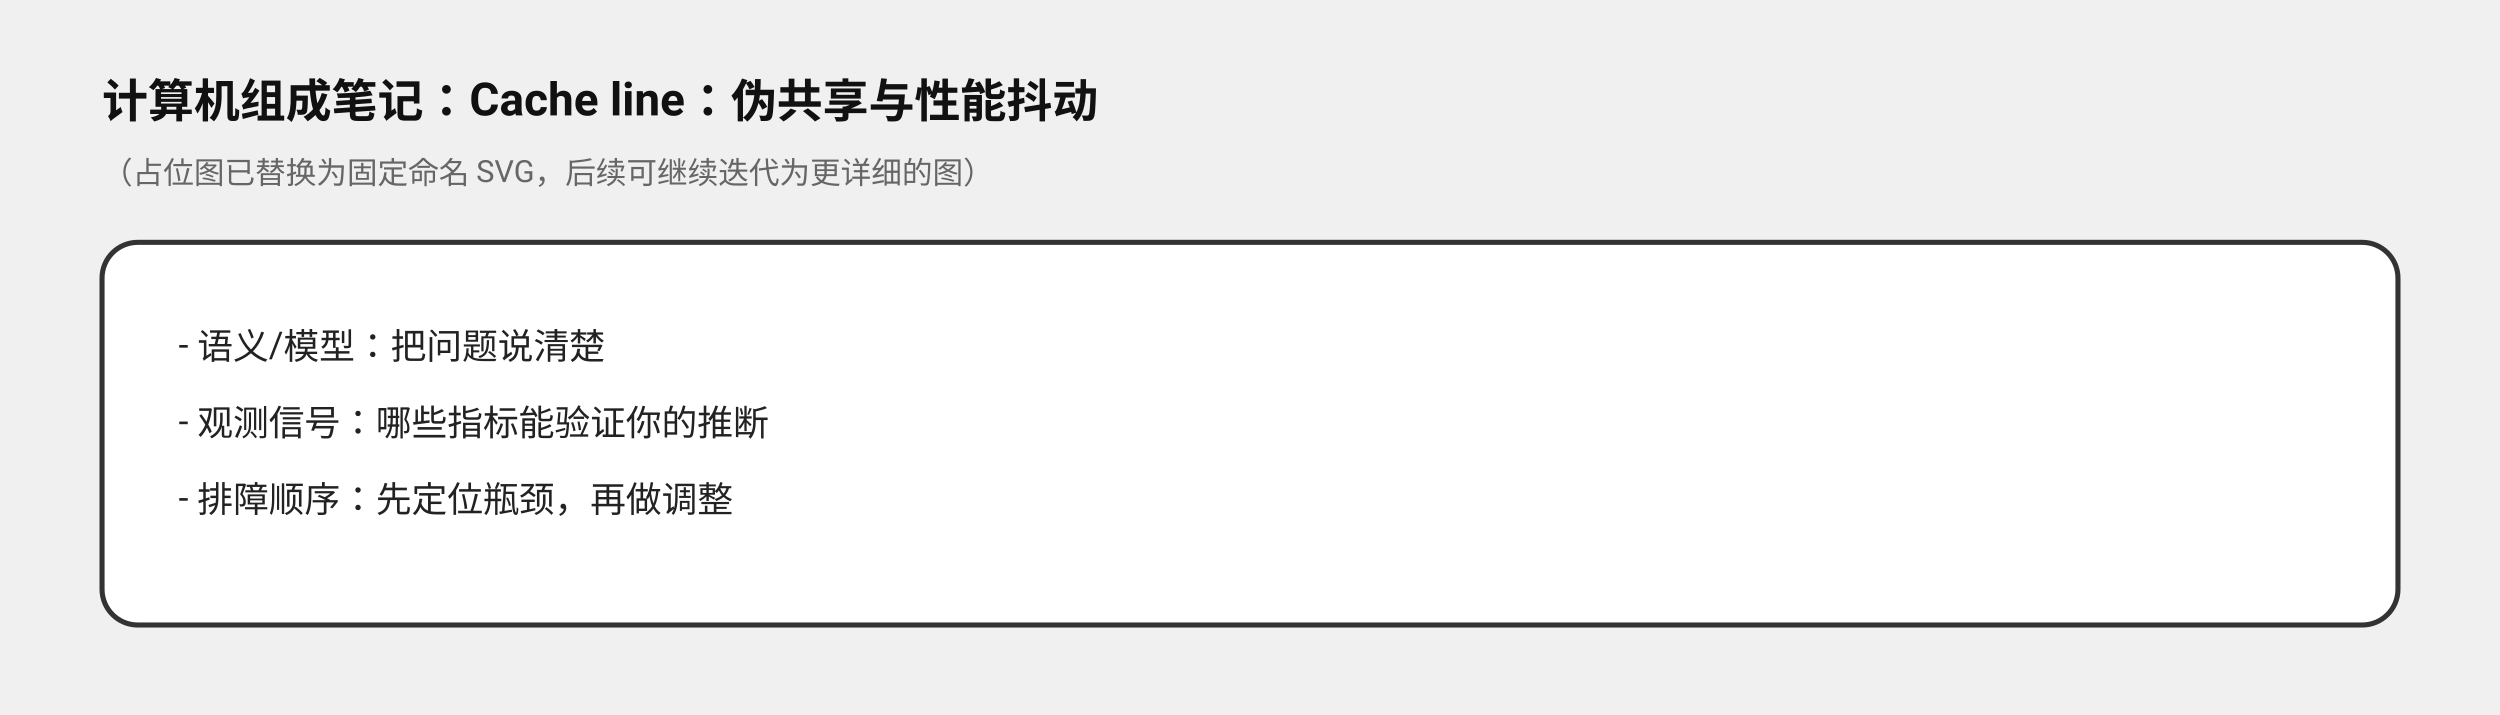
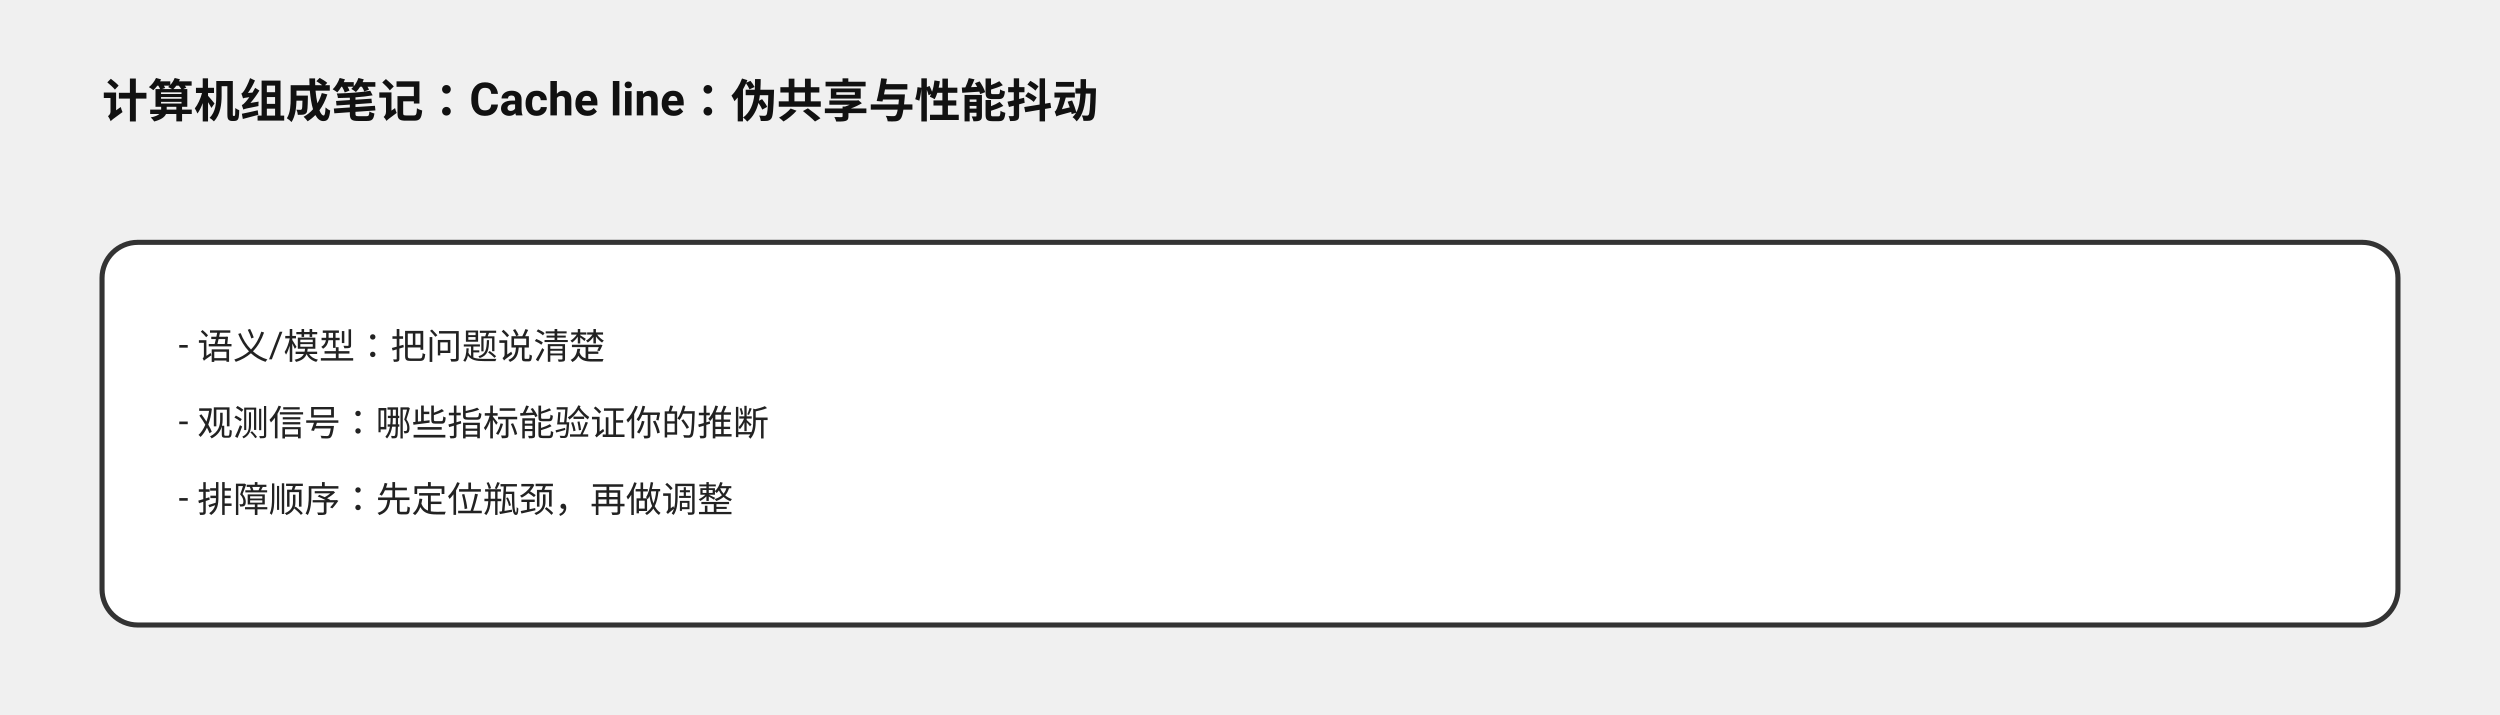
<svg xmlns="http://www.w3.org/2000/svg" viewBox="0 0 980 280">
  <defs>
    <style>
      .box{fill:#fff;stroke:#333;stroke-width:2;rx:14}
      .title{font:700 18px -apple-system,BlinkMacSystemFont,"Segoe UI",Roboto,Arial;fill:#111}
      .muted{font:12px -apple-system,BlinkMacSystemFont,"Segoe UI",Roboto,Arial;fill:#666}
      .t{font:14px -apple-system,BlinkMacSystemFont,"Segoe UI",Roboto,Arial;fill:#222}
    </style>
  </defs>
  <text class="title" x="40" y="46">计算机组成笔记：Cache line：伪共享与性能抖动</text>
-   <text class="muted" x="40" y="72">（占位图已替换为固定命名 SVG，后续可继续迭代为更详细的图）</text>
  <rect class="box" x="40" y="95" width="900" height="150" />
  <text class="t" x="70" y="140">- 语义/模型：把问题说清楚</text>
  <text class="t" x="70" y="170">- 观测信号：哪些指标能验证你的推断</text>
  <text class="t" x="70" y="200">- 排障顺序：先定位瓶颈，再做调整</text>
</svg>
